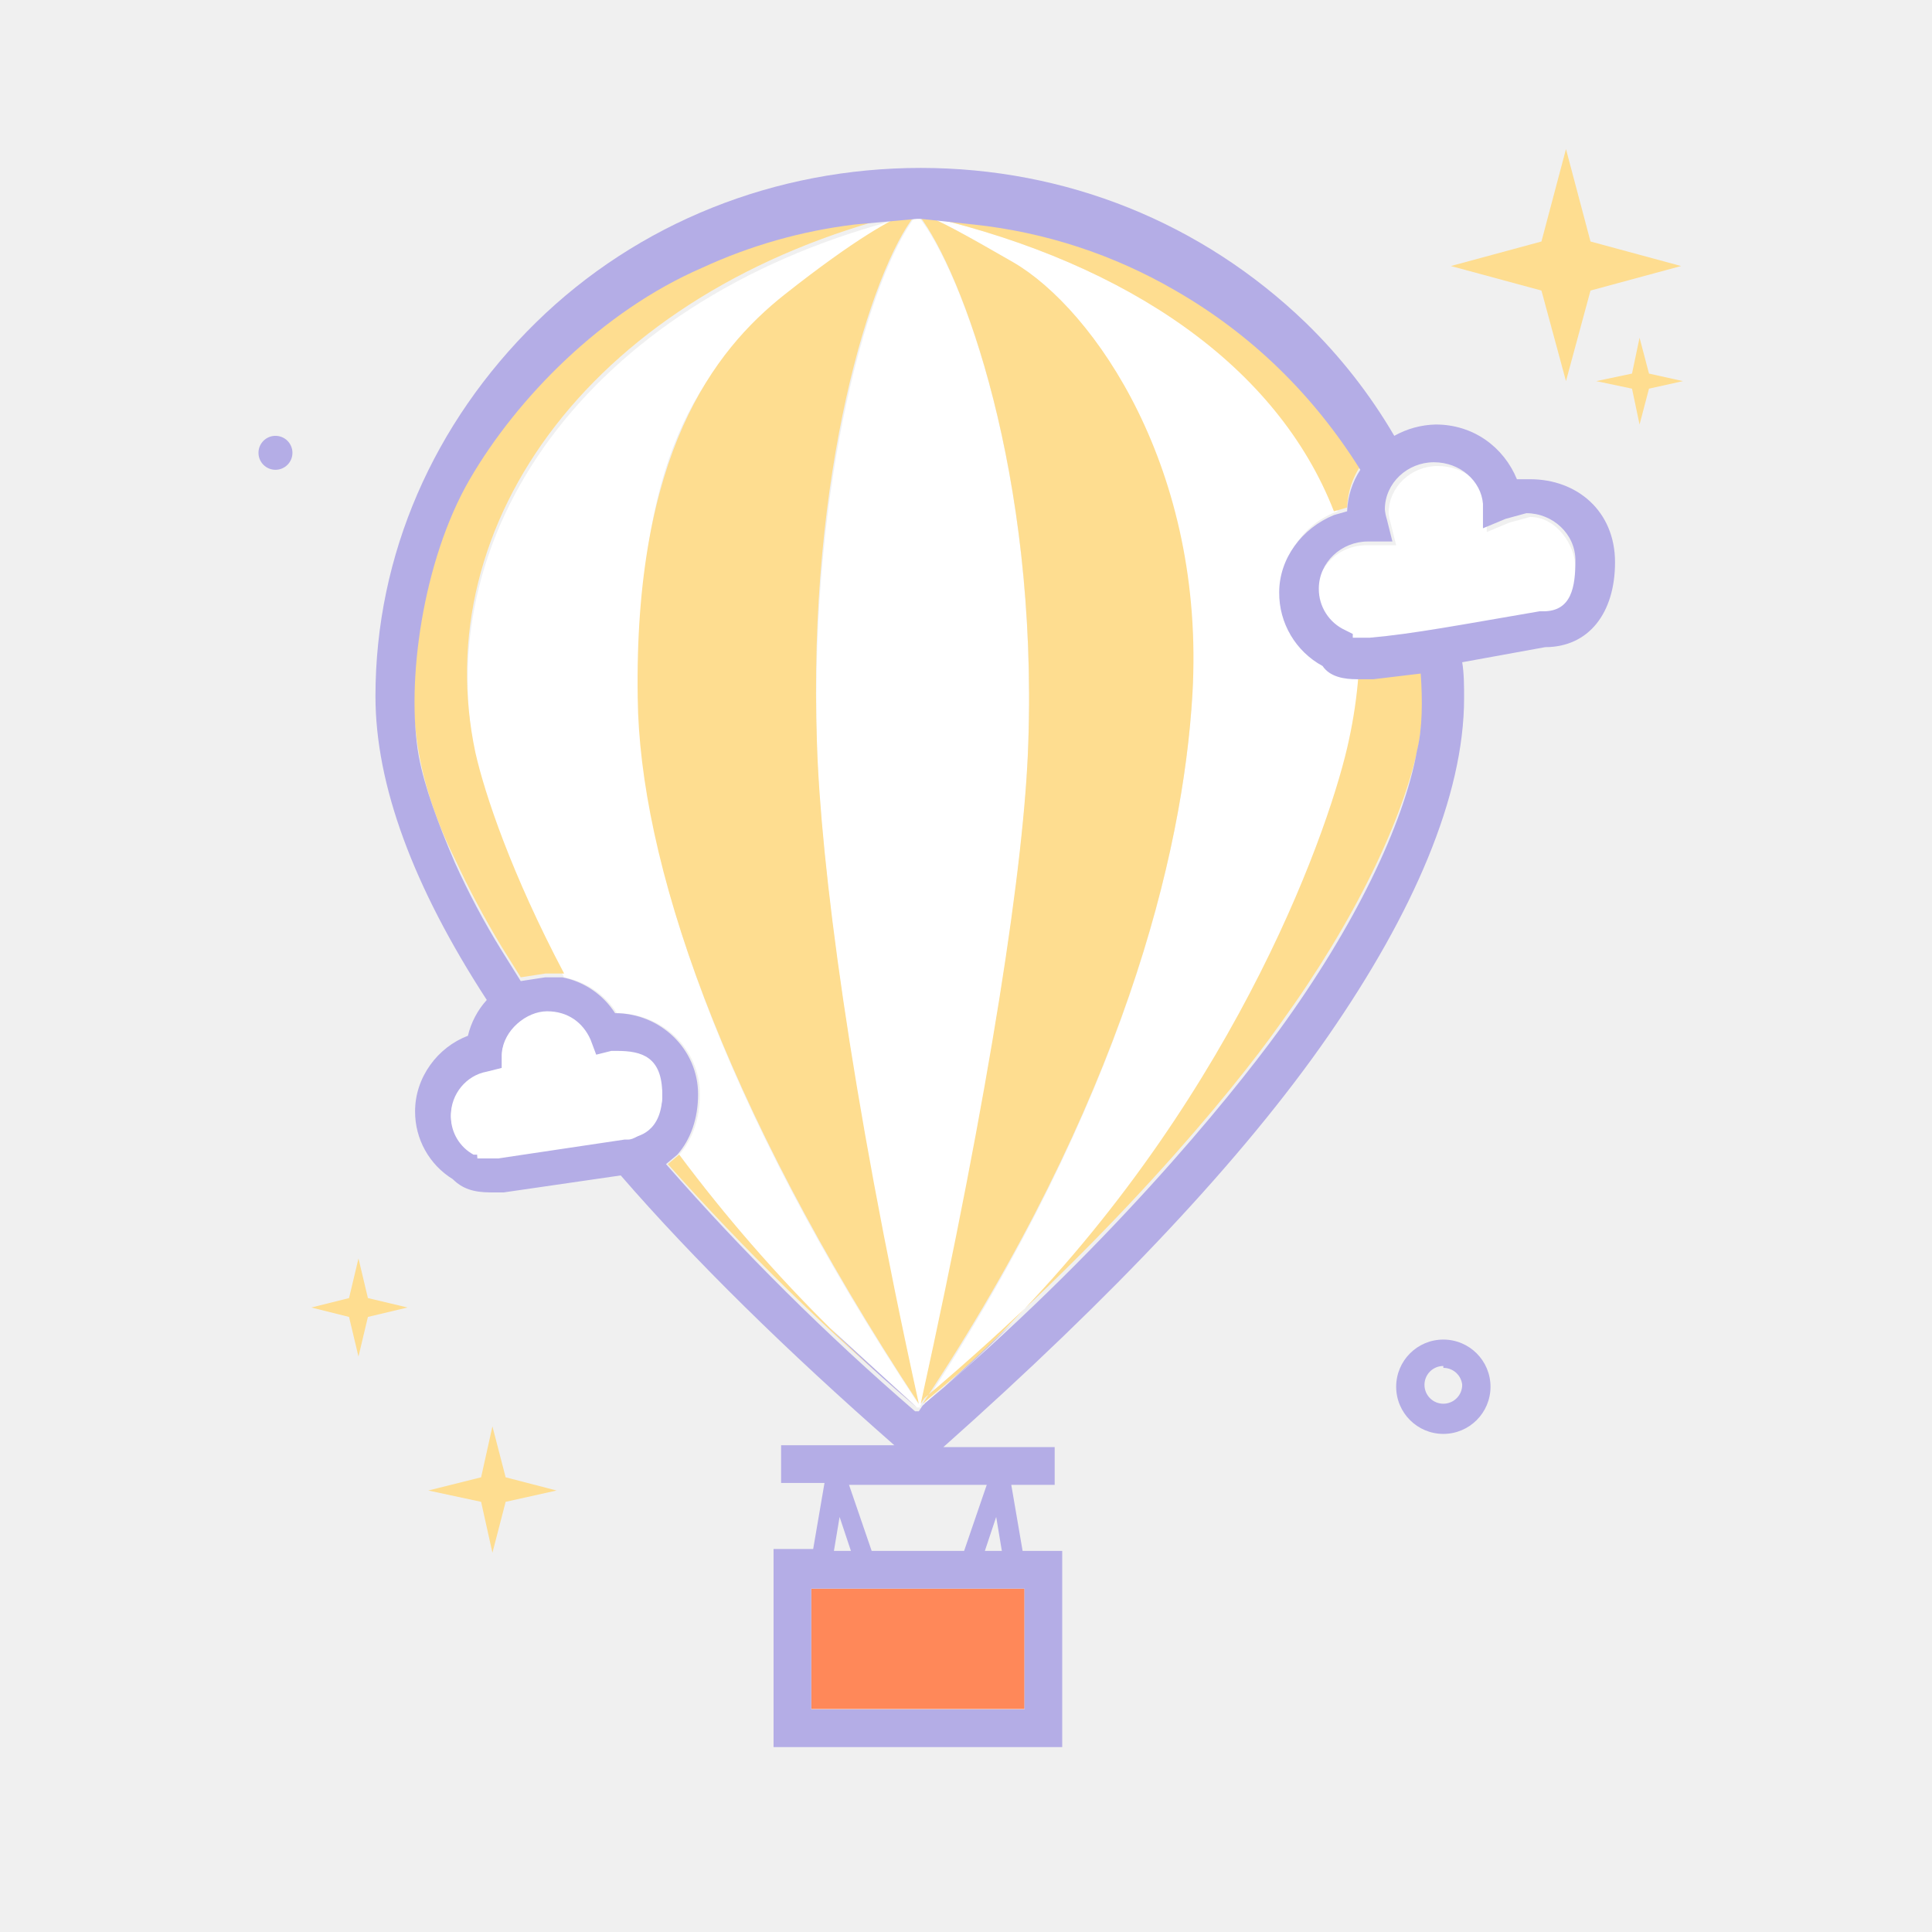
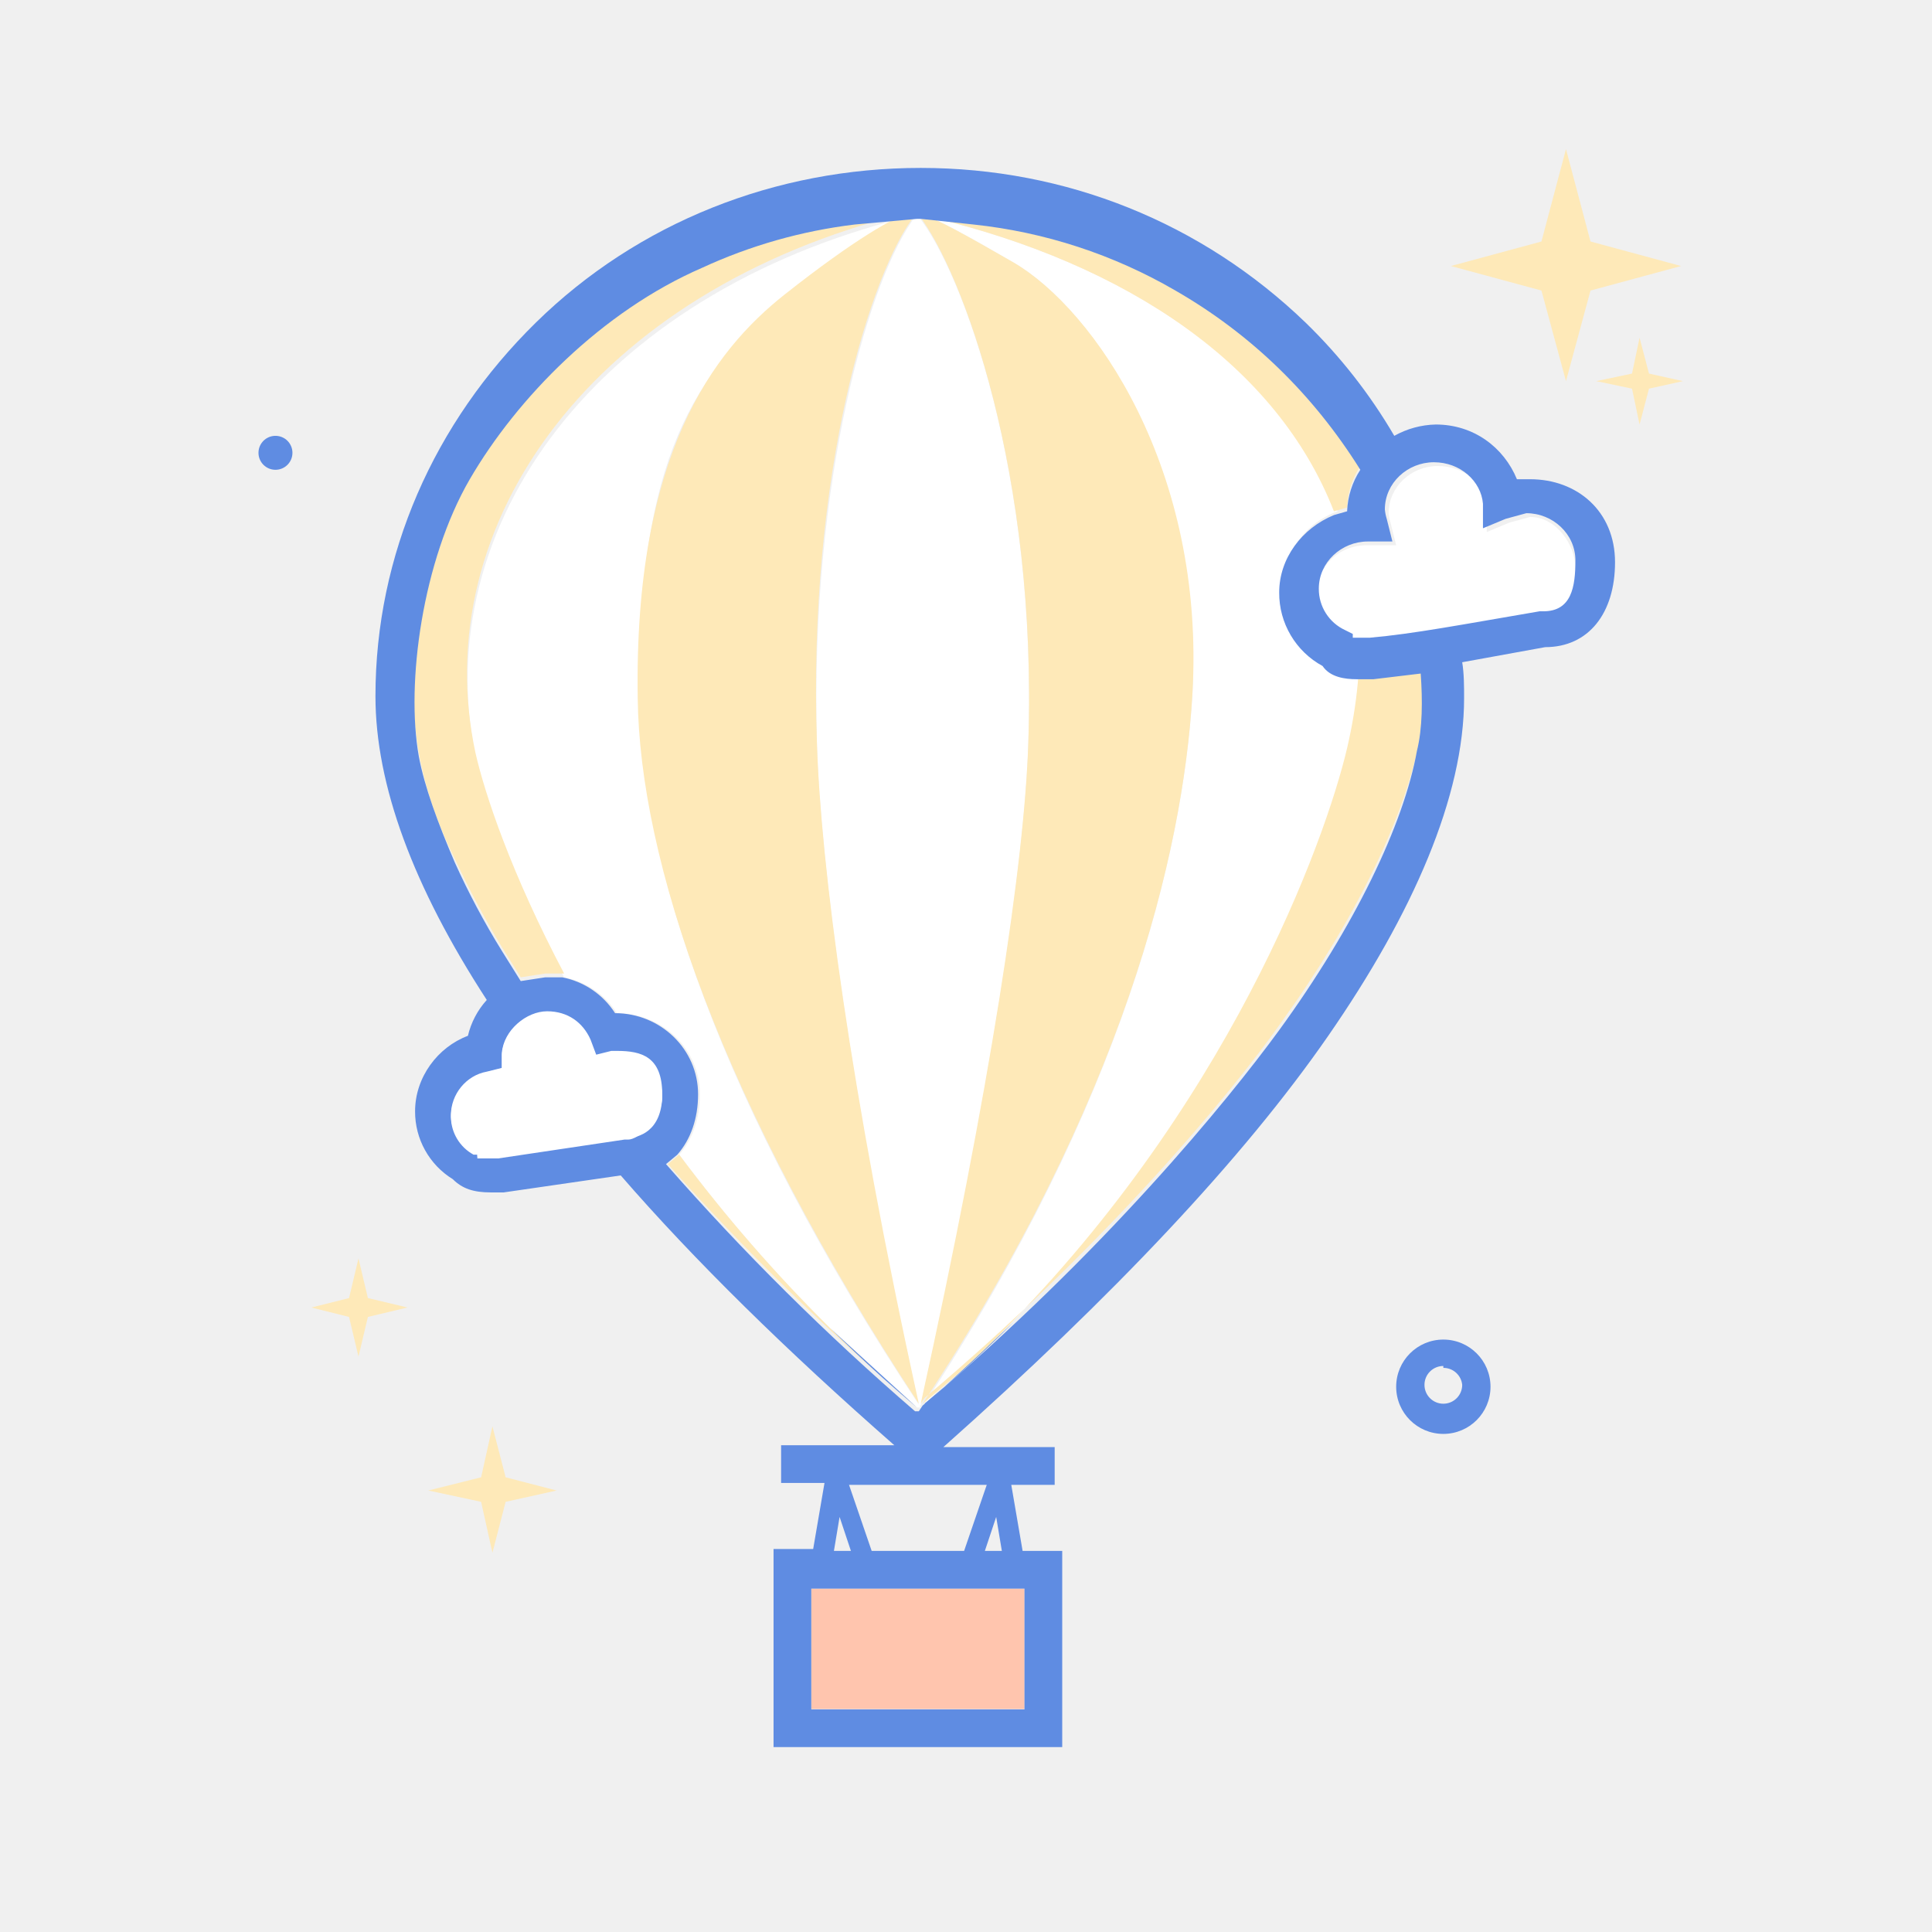
<svg xmlns="http://www.w3.org/2000/svg" width="800px" height="800px" viewBox="0 0 1024 1024" class="icon" version="1.1" fill="#000000">
  <g id="SVGRepo_bgCarrier" stroke-width="0" />
  <g id="SVGRepo_tracerCarrier" stroke-linecap="round" stroke-linejoin="round" />
  <g id="SVGRepo_iconCarrier">
-     <path d="M817 154l-48-13 48-13 13-49 13 49 48 13-48 13-13 48-13-48zM865 206l-19-4 19-4 4-19 5 19 18 4-18 4-5 19-4-19z" fill="#fedd90" />
-     <path d="M185 698l-20-5 20-5 5-21 5 21 21 5-21 5-5 21-5-21z" fill="#fedd90" />
-     <path d="M146 240m-9 0a9 9 0 1 0 18 0 9 9 0 1 0-18 0Z" fill="#b4ade6" />
-     <path d="M255 796l-28-6 28-7 6-27 7 27 27 7-27 6-7 27-6-27z" fill="#fedd90" />
-     <path d="M765 760a25 25 0 1 1 25-25 25 25 0 0 1-25 25z m0-36a10 10 0 1 0 10 10 10 10 0 0 0-10-9z" fill="#b4ade6" />
+     <path d="M817 154l-48-13 48-13 13-49 13 49 48 13-48 13-13 48-13-48zM865 206l-19-4 19-4 4-19 5 19 18 4-18 4-5 19-4-19z" fill="#fee9b8" />
+     <path d="M185 698l-20-5 20-5 5-21 5 21 21 5-21 5-5 21-5-21z" fill="#fee9b8" />
+     <path d="M146 240m-9 0a9 9 0 1 0 18 0 9 9 0 1 0-18 0Z" fill="#5f8ce2" />
+     <path d="M255 796l-28-6 28-7 6-27 7 27 27 7-27 6-7 27-6-27z" fill="#fee9b8" />
+     <path d="M765 760a25 25 0 1 1 25-25 25 25 0 0 1-25 25z m0-36a10 10 0 1 0 10 10 10 10 0 0 0-10-9z" fill="#5f8ce2" />
    <path d="M263 565a25 25 0 0 1-1-5c0-14 12-26 27-26s25 10 27 23l11-3c15 0 27 11 27 26s-6 26-21 26l-67 11c-10 1-13 0-14-3a26 26 0 0 1-15-23c0-14 12-26 27-26z" fill="#FFFFFF" />
    <path d="M485 115c-23 30-56 137-52 280 2 63 17 183 54 350h1c37-167 55-287 57-350 5-144-35-251-58-280h-2zM517 117c40 6 76 17 107 35a269 269 0 0 0-107-35zM266 502a465 465 0 0 1-25-47 406 406 0 0 0 25 47zM486 746zM373 140c24-11 51-18 81-23a270 270 0 0 0-81 23z" fill="#FFFFFF" />
    <path d="M493 115h-1c6 2 19 9 45 24 43 25 101 110 95 229-5 85-37 216-142 376l46-43c123-124 171-266 180-309a253 253 0 0 0 5-34c-7 0-14-1-18-7a44 44 0 0 1-23-39c0-19 12-35 29-41-32-77-111-131-216-156zM440 704l46 42h2C381 585 340 457 339 372c-2-129 30-176 78-214s57-40 65-43h-1c-165 41-254 164-229 286 4 21 19 64 47 117a43 43 0 0 1 28 19c24 0 44 19 44 43 0 13-4 24-11 32a816 816 0 0 0 80 92z" fill="#FFFFFF" />
-     <path d="M491 115zM490 744c17-14 32-28 47-43l-46 43zM488 746zM486 115zM484 114zM488 746zM486 746l-46-42q21 21 46 42zM487 746z" fill="#b4ade6" />
-     <path d="M720 358a253 253 0 0 1-5 34c-9 43-57 184-179 309-14 15-30 29-47 43 106-160 138-291 143-376 7-119-52-204-95-229-26-15-39-22-45-24h1c105 25 184 79 214 156l7-2a43 43 0 0 1 7-22c-25-41-58-73-98-95s-67-29-107-35l-28-3h-1c23 30 63 137 58 280-2 63-20 182-57 350h-1c-37-168-52-287-54-350-5-144 29-251 52-280h1l-33 3c-30 4-56 12-81 23-53 23-93 61-123 112s-34 107-27 147c3 17 9 36 19 56a465 465 0 0 0 25 47l10 16 13-2h10c-28-53-42-95-47-117-26-122 63-245 228-286h1c-8 3-27 13-65 43s-80 85-78 214c1 85 43 213 149 374h1l2-3c96-81 163-162 189-199 39-54 65-108 73-148 2-12 3-27 2-44l-25 3zM486 746q-25-21-46-42a816 816 0 0 1-80-92l-6 5a1333 1333 0 0 0 132 129z" fill="#fedd90" />
-     <path d="M430 842h113v63.81H430z" fill="#FF8859" />
+     <path d="M491 115zM490 744c17-14 32-28 47-43l-46 43zM488 746zM486 115zM484 114zM488 746zM486 746l-46-42q21 21 46 42zM487 746z" fill="#5f8ce2" />
+     <path d="M720 358a253 253 0 0 1-5 34c-9 43-57 184-179 309-14 15-30 29-47 43 106-160 138-291 143-376 7-119-52-204-95-229-26-15-39-22-45-24h1c105 25 184 79 214 156l7-2a43 43 0 0 1 7-22c-25-41-58-73-98-95s-67-29-107-35l-28-3h-1c23 30 63 137 58 280-2 63-20 182-57 350h-1c-37-168-52-287-54-350-5-144 29-251 52-280h1l-33 3c-30 4-56 12-81 23-53 23-93 61-123 112s-34 107-27 147c3 17 9 36 19 56a465 465 0 0 0 25 47l10 16 13-2h10c-28-53-42-95-47-117-26-122 63-245 228-286h1c-8 3-27 13-65 43s-80 85-78 214c1 85 43 213 149 374h1l2-3c96-81 163-162 189-199 39-54 65-108 73-148 2-12 3-27 2-44l-25 3zM486 746q-25-21-46-42a816 816 0 0 1-80-92l-6 5a1333 1333 0 0 0 132 129z" fill="#fee9b8" />
+     <path d="M430 842h113v63.81H430z" fill="#ffc5ae" />
    <path d="M811 274l-11 3-12 5v-13c-1-13-12-22-26-22s-26 11-26 25a24 24 0 0 0 1 5l3 12h-16c-14 0-26 11-26 25a24 24 0 0 0 14 22l4 2v2h9c23-2 49-7 90-14h2c15 0 18-13 18-25s-10-27-24-27z" fill="#FFFFFF" />
-     <path d="M811 254h-7c-7-17-23-29-43-29a47 47 0 0 0-22 6 282 282 0 0 0-47-60c-55-53-127-82-204-82s-150 29-204 82-85 123-85 198c0 47 20 101 59 161a43 43 0 0 0-10 19c-16 6-28 22-28 40a42 42 0 0 0 20 36c5 5 11 7 20 7h7l62-9c39 45 88 93 145 143h-60v20h23l-6 35h-21v105h153V822h-21l-6-35h23v-20h-59c90-80 159-153 204-218s72-127 72-179c0-6 0-13-1-19l44-8c23 0 37-18 37-45s-20-44-45-44zM264 614h-11v-2h-2a23 23 0 0 1-12-20c0-11 8-20 19-23l8-2v-8c1-12 11-22 24-22s19 6 23 15l3 8 8-2h3c13 0 24 10 24 23s-13 23-18 23h-2z m181 190l6 18h-9z m98 38v64H430v-64z m-12-20h-9l6-18z m-8-35l-12 35h-49l-12-35z m228-389c-7 39-33 93-73 148-27 37-93 118-189 199l-2 3h-2a1333 1333 0 0 1-132-131l6-5c7-8 11-19 11-32 0-24-20-43-44-43a43 43 0 0 0-28-19h-9l-13 2-10-16a406 406 0 0 1-25-47c-9-21-16-40-19-56-7-39 2-104 27-147s70-89 123-112a270 270 0 0 1 81-23l33-3h2l28 3a269 269 0 0 1 107 35c40 23 73 55 98 95a43 43 0 0 0-7 22l-7 2c-17 7-29 23-29 41a44 44 0 0 0 23 39c4 6 12 7 18 7h9l25-3c1 14 1 29-2 41z m67-74h-2c-41 7-67 12-90 14h-9v-2l-4-2a24 24 0 0 1-14-22c0-14 12-25 26-25h13l-3-12a24 24 0 0 1-1-5c0-14 12-25 26-25s25 10 26 22v13l12-5 11-3c14 0 26 11 26 25s-2 27-17 27z" fill="#b4ade6" />
+     <path d="M811 254h-7c-7-17-23-29-43-29a47 47 0 0 0-22 6 282 282 0 0 0-47-60c-55-53-127-82-204-82s-150 29-204 82-85 123-85 198c0 47 20 101 59 161a43 43 0 0 0-10 19c-16 6-28 22-28 40a42 42 0 0 0 20 36c5 5 11 7 20 7h7l62-9c39 45 88 93 145 143h-60v20h23l-6 35h-21v105h153V822h-21l-6-35h23v-20h-59c90-80 159-153 204-218s72-127 72-179c0-6 0-13-1-19l44-8c23 0 37-18 37-45s-20-44-45-44zM264 614h-11v-2h-2a23 23 0 0 1-12-20c0-11 8-20 19-23l8-2v-8c1-12 11-22 24-22s19 6 23 15l3 8 8-2h3c13 0 24 10 24 23s-13 23-18 23h-2z m181 190l6 18h-9z m98 38v64H430v-64z m-12-20h-9l6-18z m-8-35l-12 35h-49l-12-35z m228-389c-7 39-33 93-73 148-27 37-93 118-189 199l-2 3h-2a1333 1333 0 0 1-132-131l6-5c7-8 11-19 11-32 0-24-20-43-44-43a43 43 0 0 0-28-19h-9l-13 2-10-16a406 406 0 0 1-25-47c-9-21-16-40-19-56-7-39 2-104 27-147s70-89 123-112a270 270 0 0 1 81-23l33-3h2l28 3a269 269 0 0 1 107 35c40 23 73 55 98 95a43 43 0 0 0-7 22l-7 2c-17 7-29 23-29 41a44 44 0 0 0 23 39c4 6 12 7 18 7h9l25-3c1 14 1 29-2 41z m67-74h-2c-41 7-67 12-90 14h-9v-2l-4-2a24 24 0 0 1-14-22c0-14 12-25 26-25h13l-3-12a24 24 0 0 1-1-5c0-14 12-25 26-25s25 10 26 22v13l12-5 11-3c14 0 26 11 26 25s-2 27-17 27z" fill="#5f8ce2" />
    <path d="M332 603h1c5 0 18-3 18-23s-11-23-24-23h-3l-8 2-3-8c-4-9-12-15-23-15s-23 10-24 22v8l-8 2c-11 2-19 12-19 23a23 23 0 0 0 12 20h2v2h11l67-10z" fill="#FFFFFF" />
  </g>
</svg>
